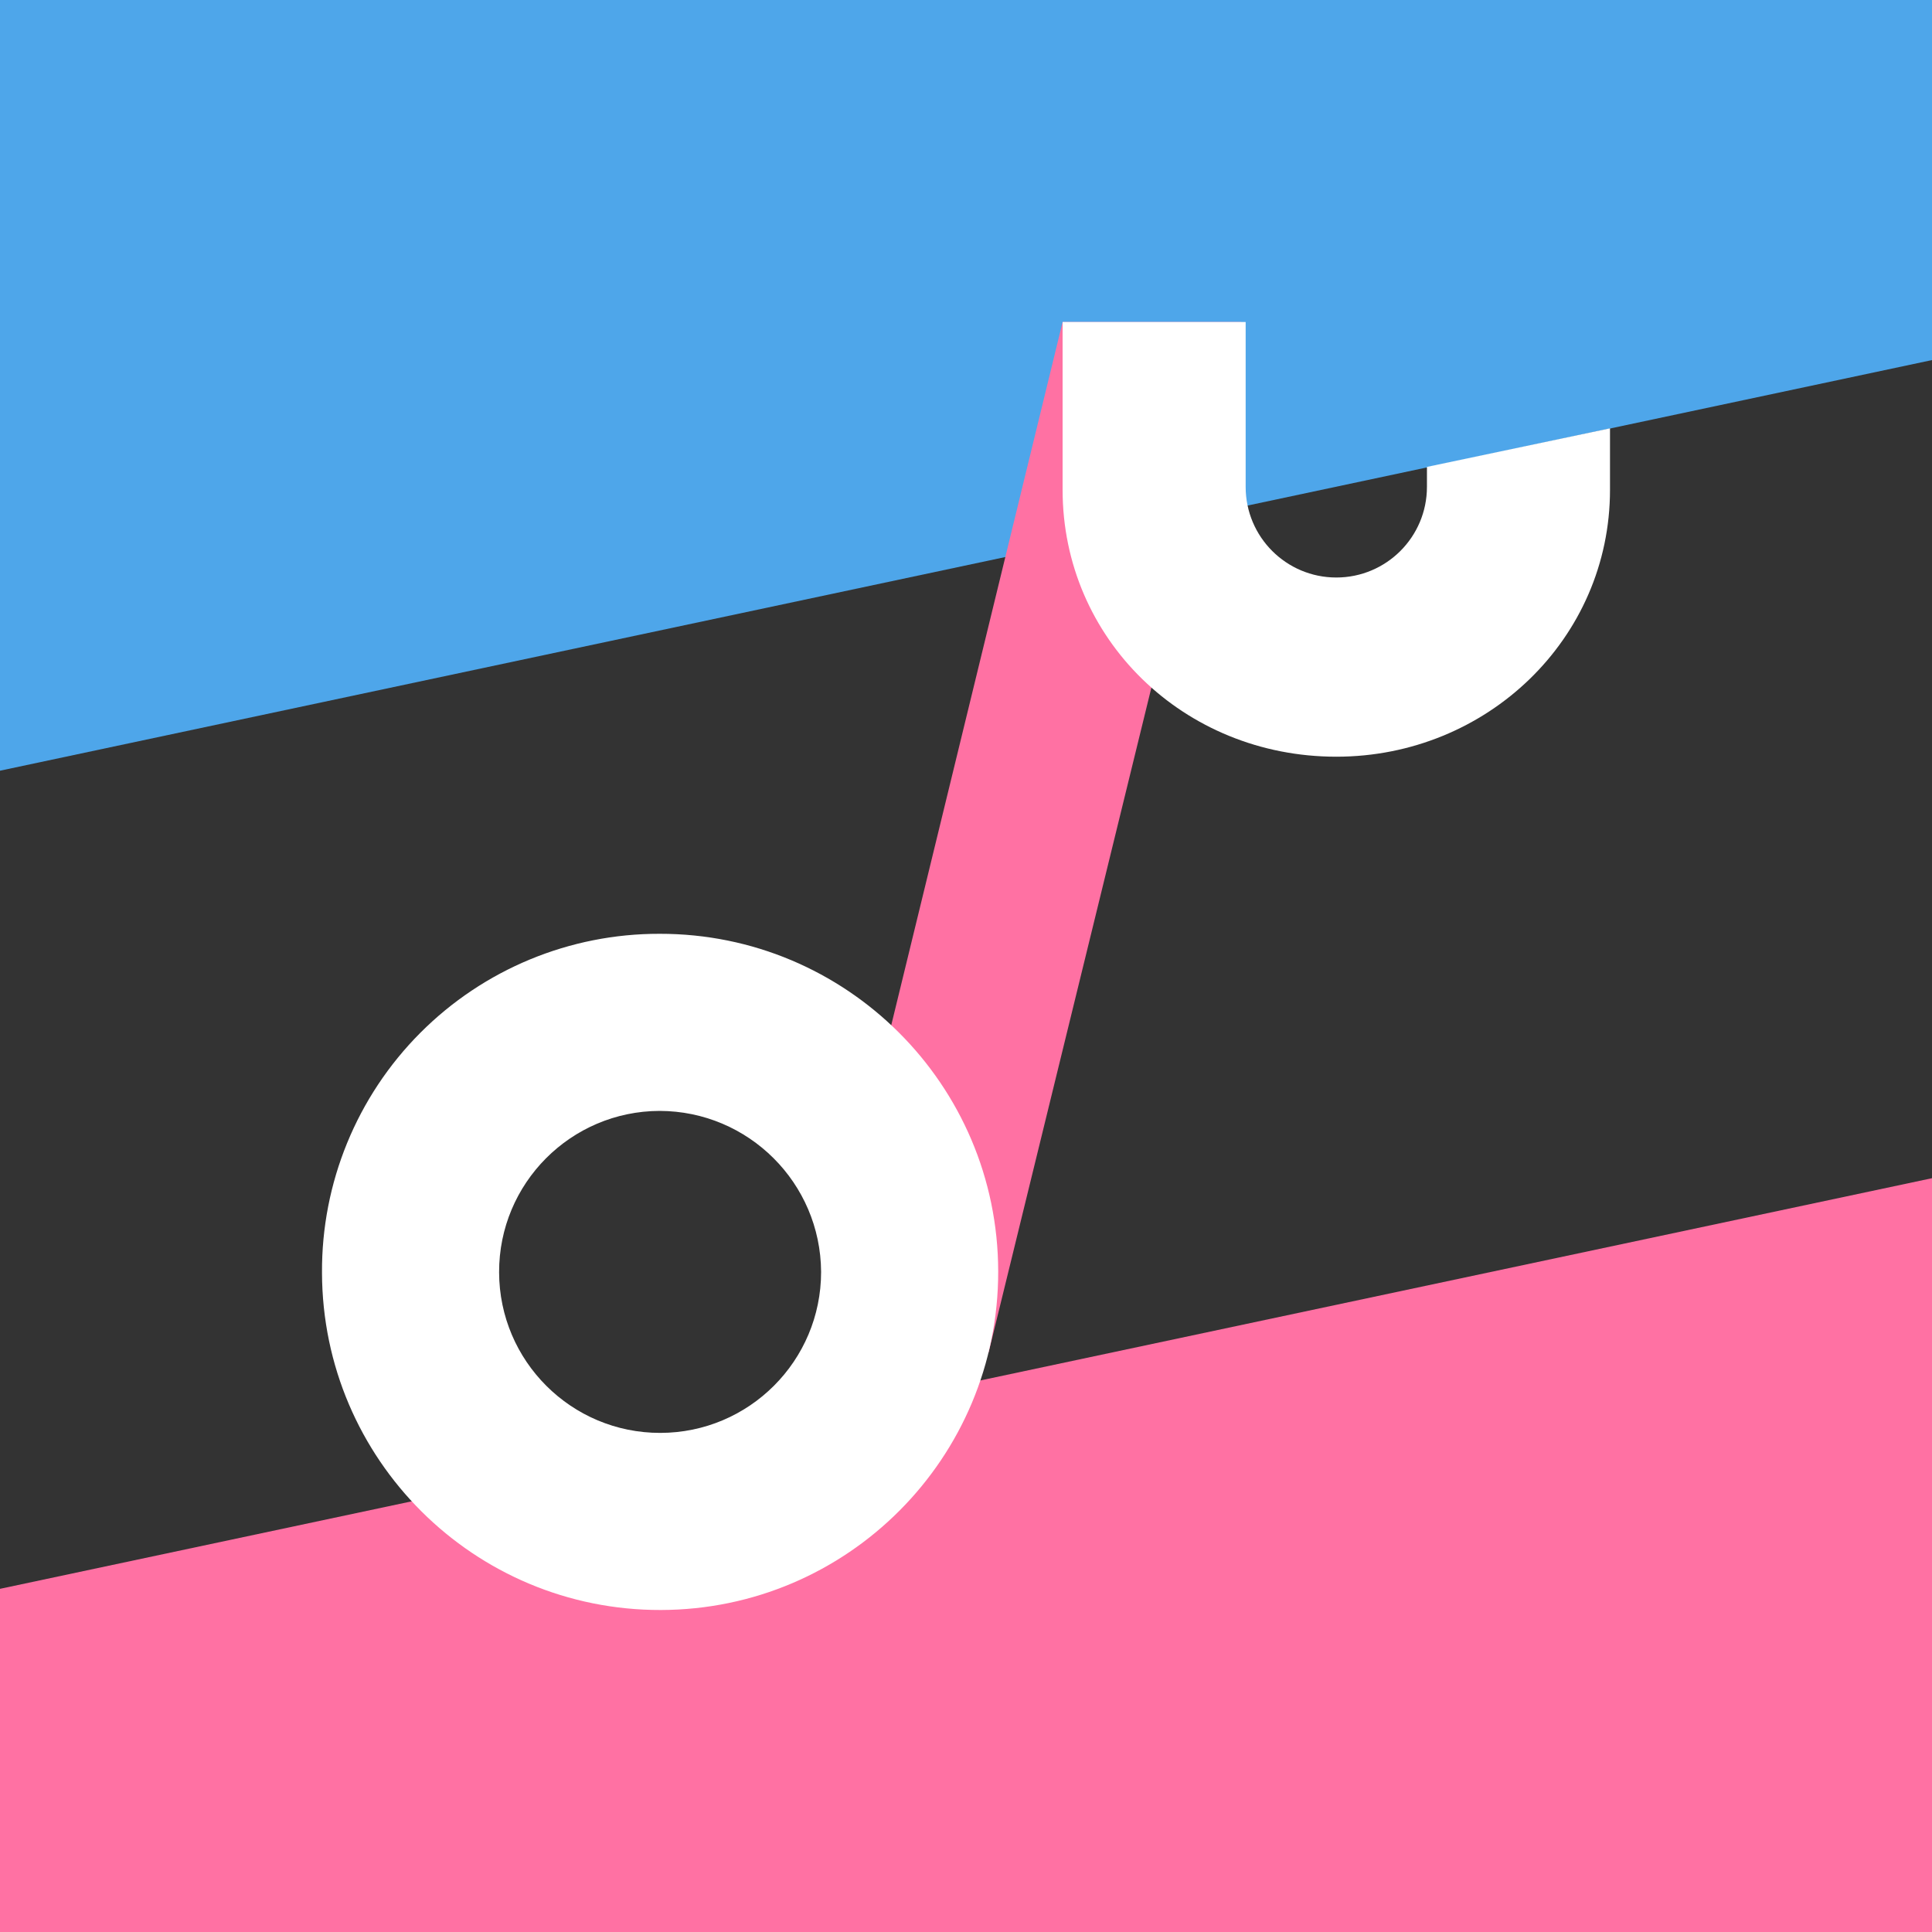
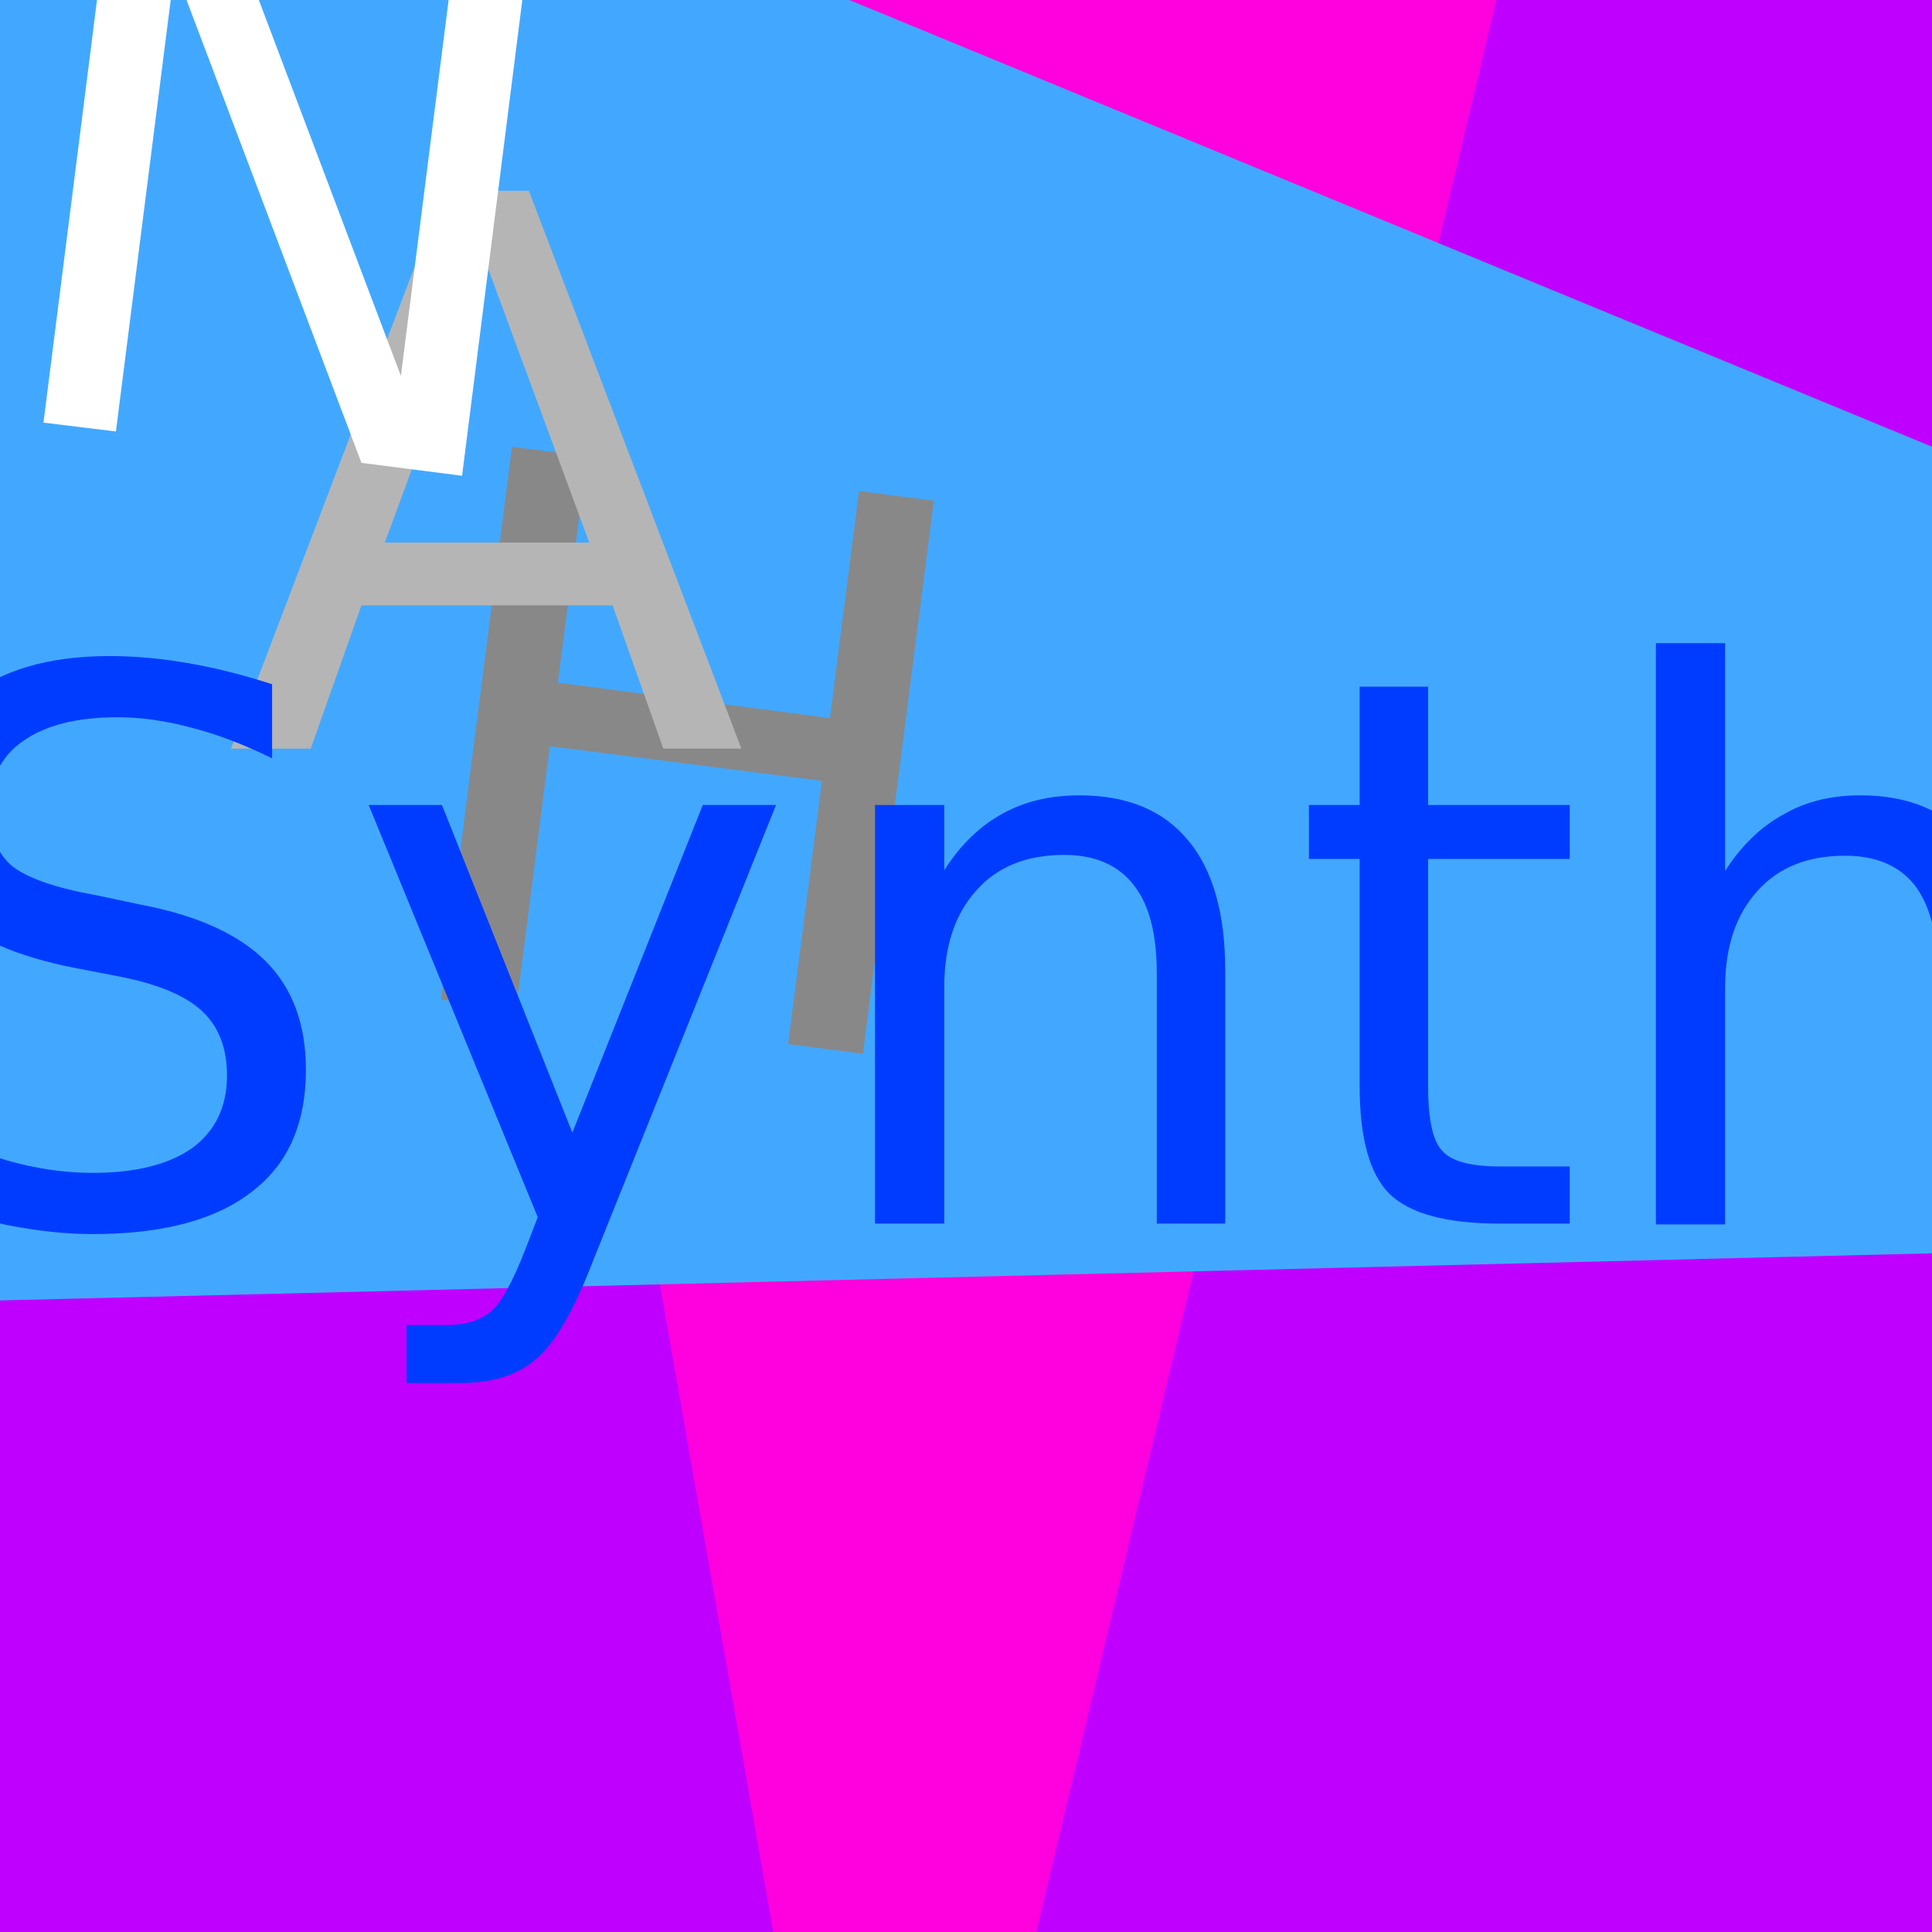
- <svg xmlns="http://www.w3.org/2000/svg" id="Layer_1" data-name="Layer 1" viewBox="0 0 240 240">
-   <defs>
-     <style>.cls-1,.cls-4{fill:#ff71a3;}.cls-1,.cls-2,.cls-3,.cls-5{fill-rule:evenodd;}.cls-2{fill:#333;}.cls-3{fill:#4ea6ea;}.cls-5,.cls-6{fill:#fff;}</style>
-   </defs>
-   <path class="cls-1" d="M240,145.49V240H0V196.51Z" />
-   <path class="cls-2" d="M0,197.37V95.14l240-51V146.36Z" />
-   <path class="cls-3" d="M240,44.73,0,95.74V0H240Z" />
-   <path class="cls-4" d="M100.81,168h22L154.15,40H132Z" />
-   <path class="cls-5" d="M177.26,58v2.48a11.26,11.26,0,0,1-22.52,0V40H132V60.85C132,79.33,147.05,94,166,94c18.72,0,34-14.67,34-33.15V53.21Z" />
-   <path class="cls-6" d="M40,158.11A42,42,0,1,0,81.94,116,41.85,41.85,0,0,0,40,158.11Zm62-.11A20,20,0,1,1,81.94,138,20.11,20.11,0,0,1,102,158Z" />
+ <svg xmlns="http://www.w3.org/2000/svg" version="1.2" viewBox="0 0 240 240" width="240" height="240">
+   <style>.a{fill:#c000ff}.b{fill:#ff00de}.c{fill:#42a8ff}.d{fill:#888}.e{fill:#b5b5b5}.f{fill:#fff}.g{fill:#003cff}</style>
+   <path fill-rule="evenodd" class="a" d="m262-24v295h-280v-295z" />
+   <path fill-rule="evenodd" class="b" d="m197.5-48.8l-87.6 367.9-65.2-372.5z" />
+   <path fill-rule="evenodd" class="c" d="m-38.7-59.5l508 209.6-549.4 13.4z" />
+   <path class="d" d="m54.8 124.2l8.8-68.7 9.3 1.2-3.6 28.1 33.8 4.4 3.6-28.2 9.3 1.2-8.8 68.7-9.3-1.2 4.2-32.7-33.8-4.3-4.2 32.7z" />
+   <path class="e" d="m73.2 67.4l-12.7-34.4-12.7 34.4zm-44.5 25.6l26.4-69.3h10.6l26.4 69.3h-9.7l-6.3-17.8h-31.2l-6.3 17.8z" />
+   <path class="f" d="m5.4 52.5l8.7-68.7 12.5 1.5 23.2 61.4 7.3-57.5 9 1.2-8.7 68.7-12.5-1.6-23.2-61.4-7.3 57.5z" />
+   <path class="g" d="m33.8 85v9.2q-5.3-2.6-10-3.8-4.8-1.3-9.2-1.3-7.6 0-11.8 3-4.1 2.9-4.1 8.4 0 4.6 2.7 7 2.8 2.3 10.5 3.7l5.7 1.2q10.4 2 15.4 7 5 5 5 13.5 0 10.1-6.8 15.2-6.7 5.2-19.7 5.2-4.9 0-10.5-1.1-5.5-1.1-11.5-3.3v-9.6q5.7 3.2 11.2 4.8 5.5 1.6 10.8 1.6 8 0 12.4-3.1 4.3-3.2 4.3-9 0-5.1-3.1-8-3.1-2.9-10.3-4.3l-5.7-1.1q-10.5-2.1-15.2-6.6-4.6-4.4-4.6-12.3 0-9.2 6.4-14.5 6.5-5.3 17.9-5.3 4.8 0 9.9 0.9 5.1 0.9 10.3 2.6zm62.6 15l-22.8 56.8q-3.6 9.3-7.1 12.1-3.4 2.9-9.2 2.9h-6.8v-7.2h5q3.5 0 5.5-1.7 1.9-1.6 4.3-7.8l1.5-3.9-21-51.2h9.1l16.2 40.7 16.2-40.7zm55.8 20.6v31.4h-8.5v-31.1q0-7.4-2.9-11-2.9-3.7-8.6-3.7-7 0-10.9 4.4-4 4.4-4 12v29.4h-8.6v-52h8.6v8.1q3-4.7 7.2-7 4.1-2.3 9.6-2.3 8.9 0 13.5 5.6 4.6 5.5 4.6 16.2zm16.7-35.3h8.5v14.7h17.6v6.7h-17.6v28.2q0 6.3 1.8 8.1 1.7 1.9 7.1 1.9h8.7v7.1h-8.7q-9.9 0-13.7-3.7-3.7-3.7-3.7-13.4v-28.2h-6.3v-6.7h6.3zm80.3 35.4v31.4h-8.5v-31.1q0-7.4-2.9-11.1-2.9-3.6-8.6-3.6-7 0-10.9 4.4-4 4.4-4 12v29.4h-8.6v-72.2h8.6v28.3q3-4.7 7.2-7 4.1-2.4 9.6-2.4 8.9 0 13.5 5.6 4.6 5.5 4.6 16.3z" />
+   <path fill-rule="evenodd" class="c" d="m-197.8 46.9l41.6 15.6-41.6 15.6z" />
</svg>
